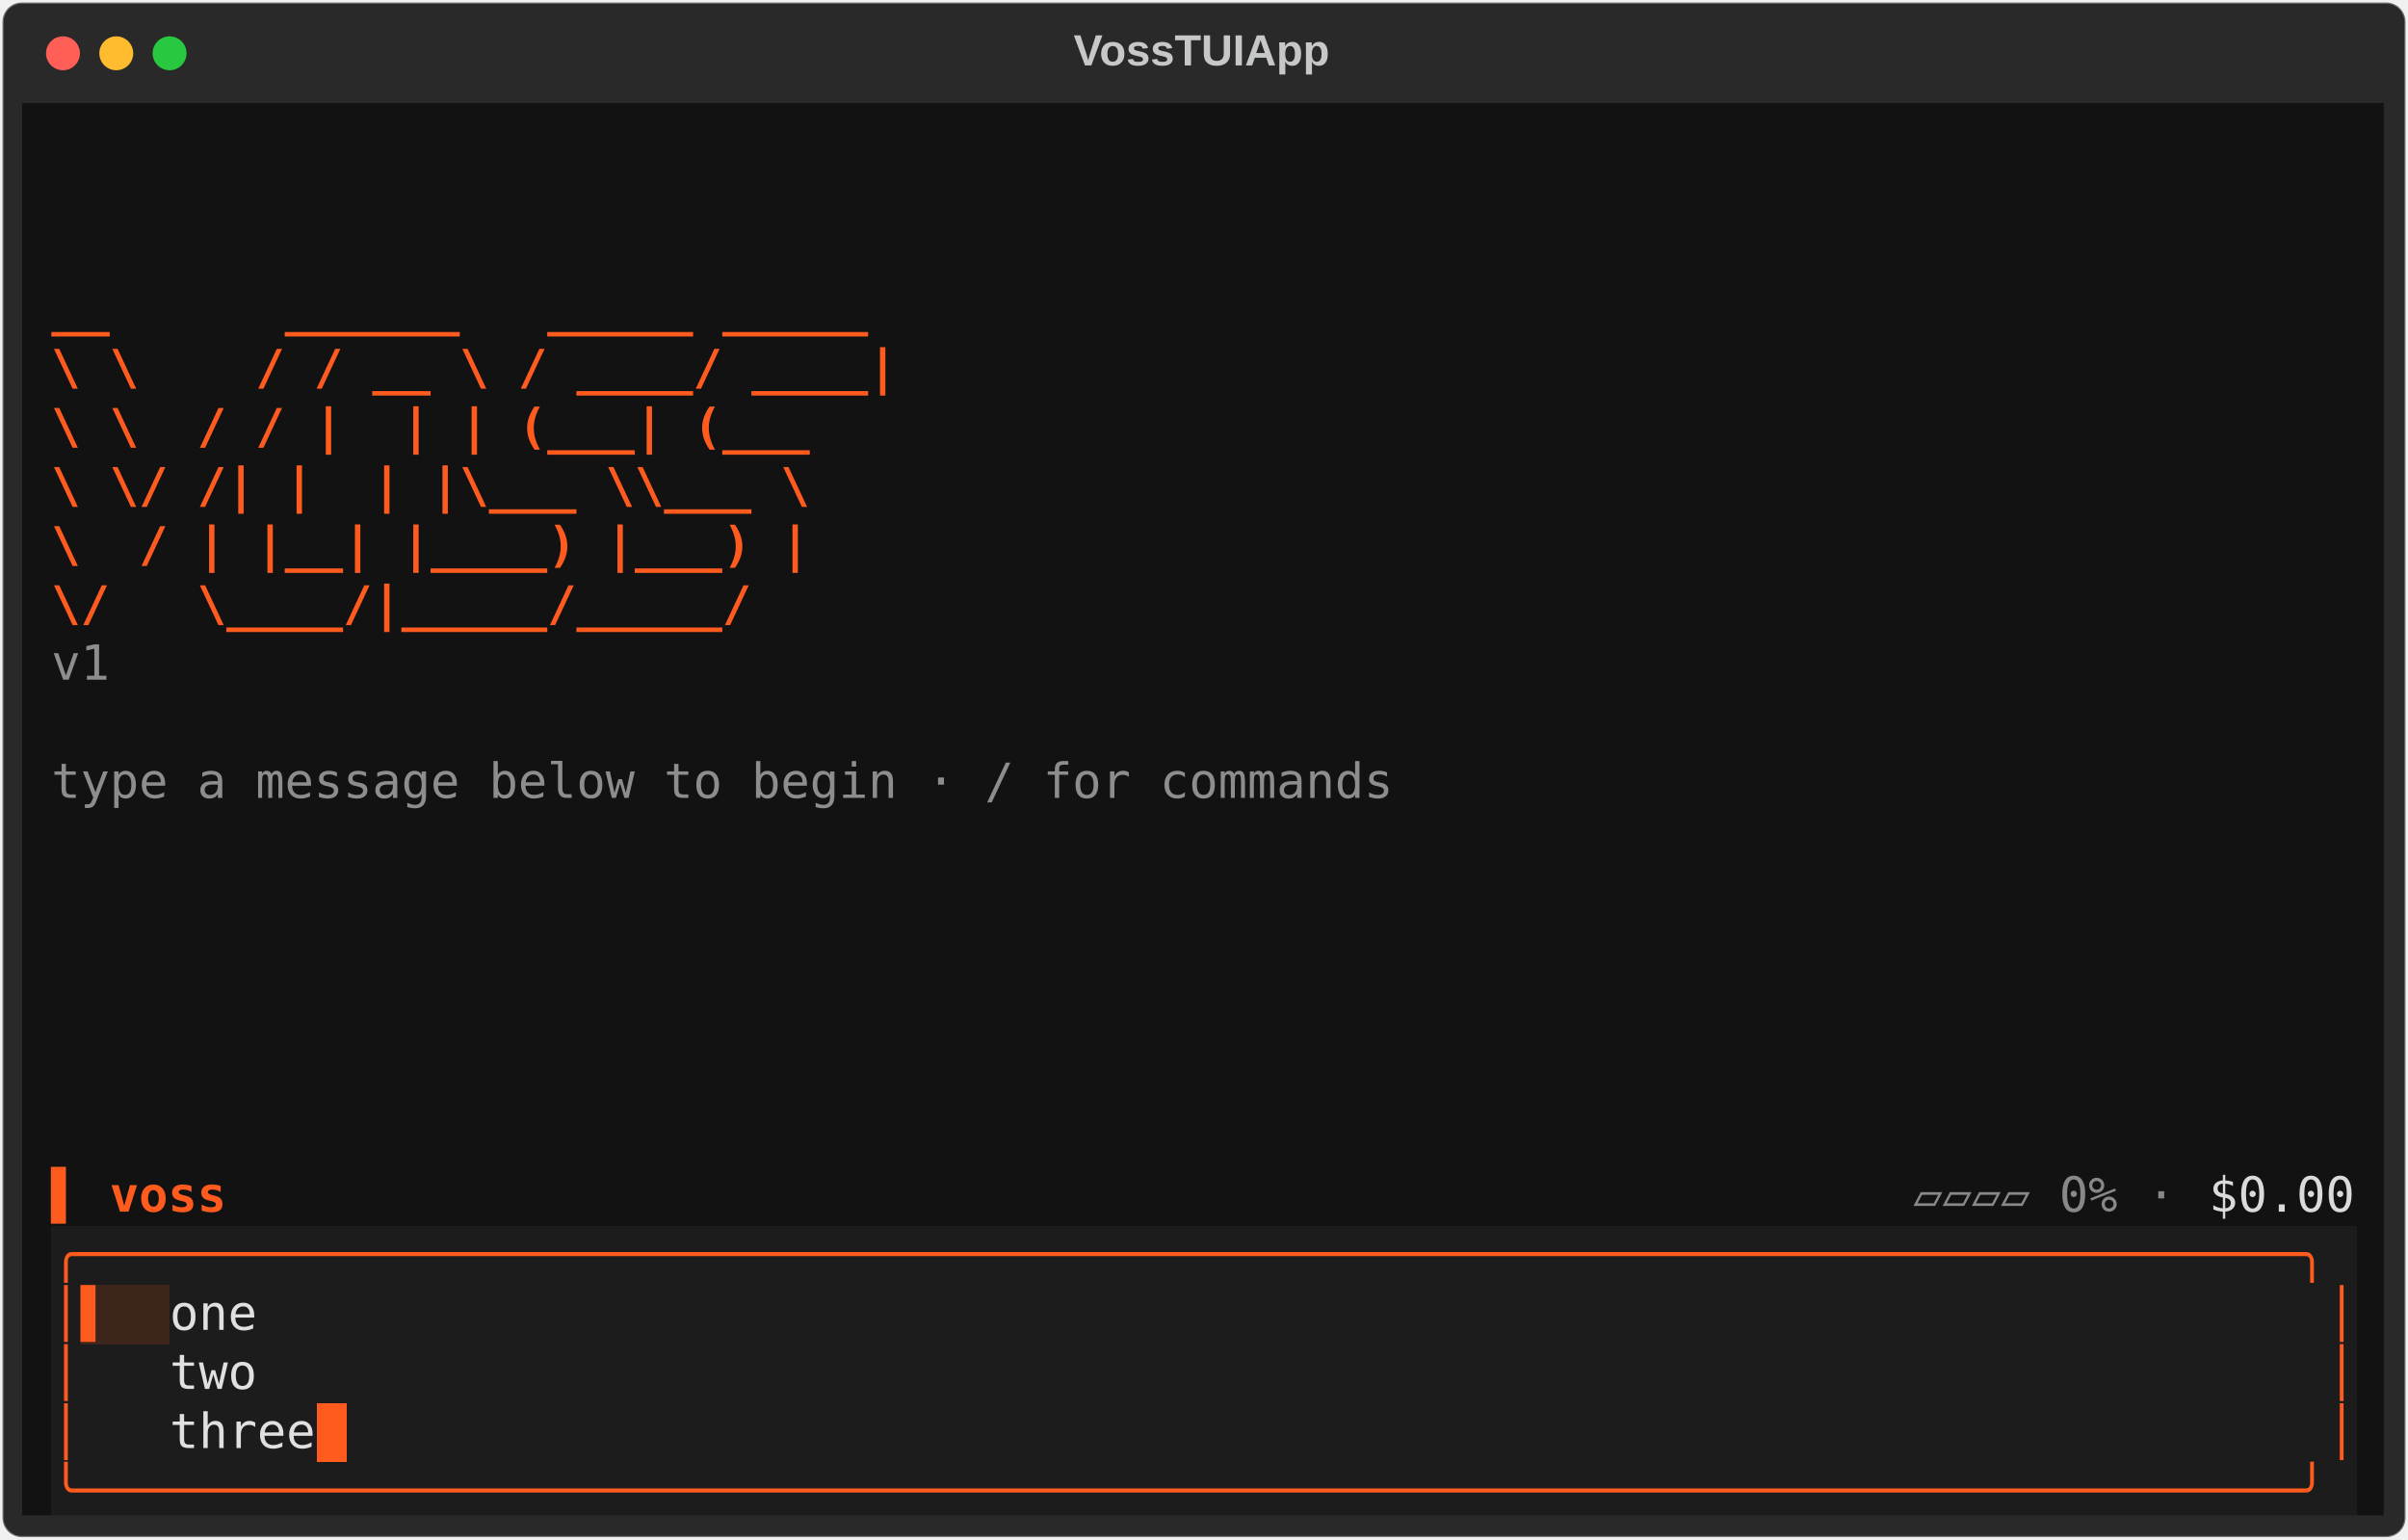
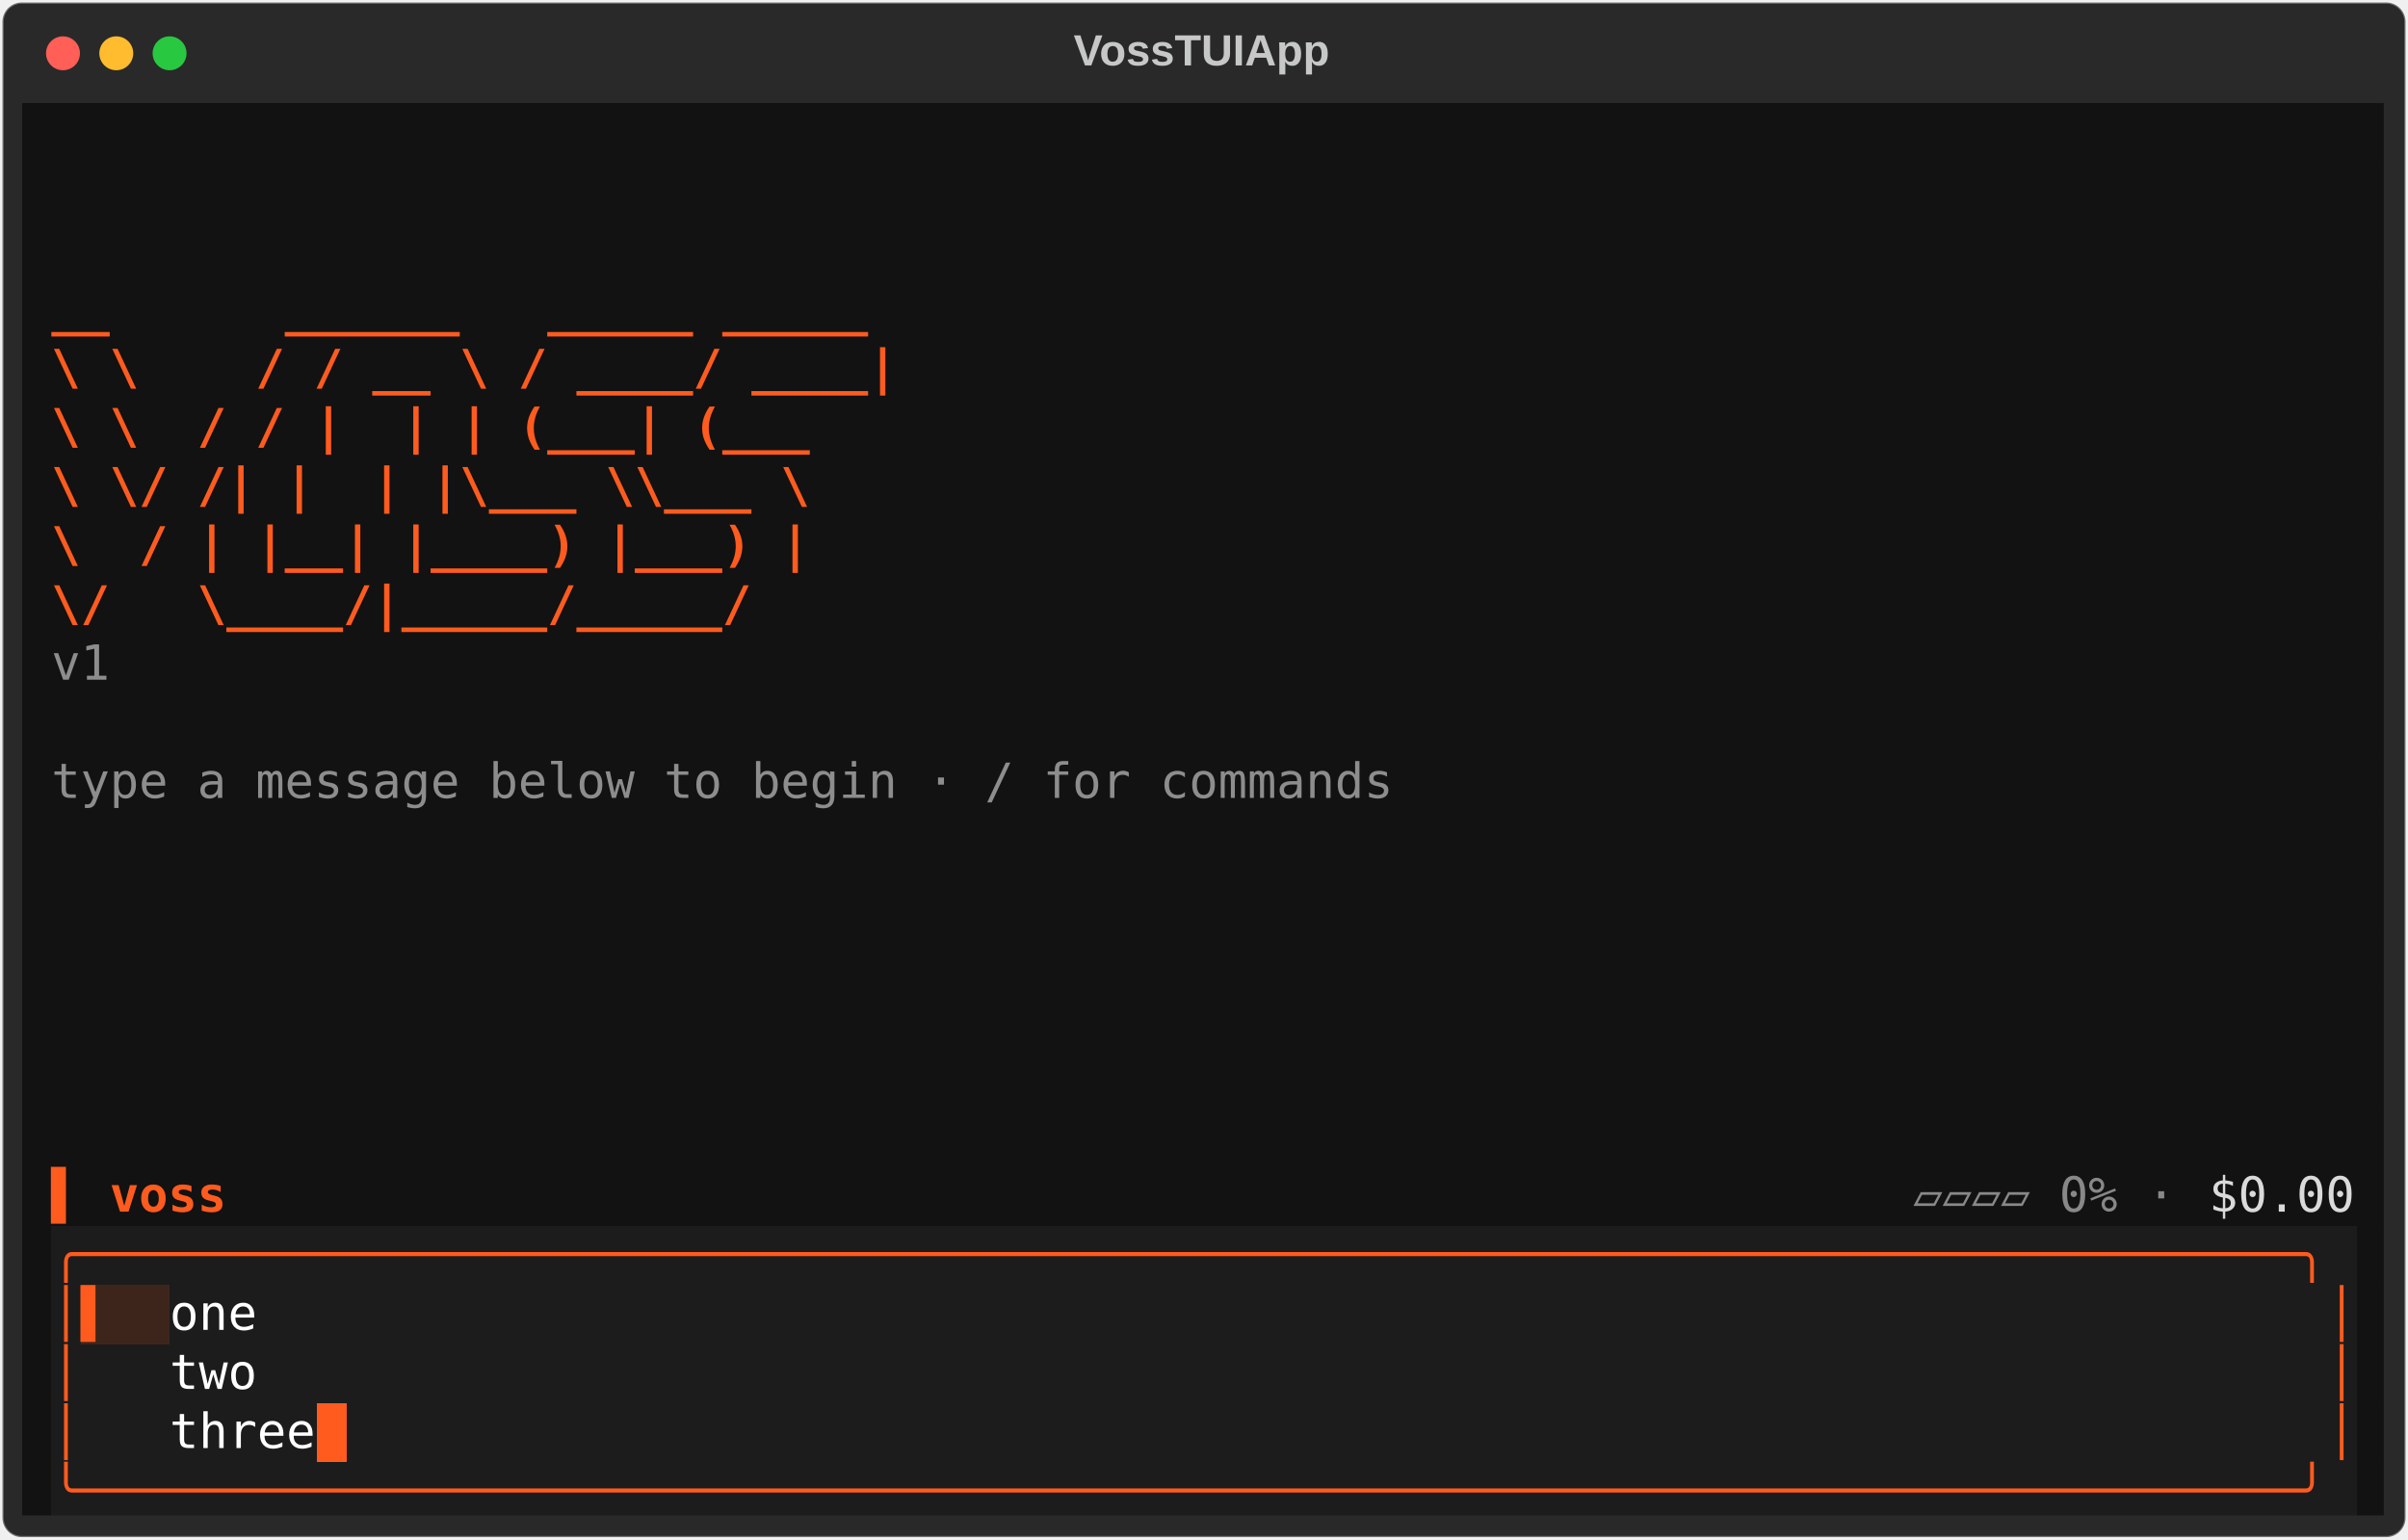
<svg xmlns="http://www.w3.org/2000/svg" class="rich-terminal" viewBox="0 0 994 635.6">
  <style>

    @font-face {
        font-family: "Fira Code";
        src: local("FiraCode-Regular"),
                url("https://cdnjs.cloudflare.com/ajax/libs/firacode/6.2.0/woff2/FiraCode-Regular.woff2") format("woff2"),
                url("https://cdnjs.cloudflare.com/ajax/libs/firacode/6.2.0/woff/FiraCode-Regular.woff") format("woff");
        font-style: normal;
        font-weight: 400;
    }
    @font-face {
        font-family: "Fira Code";
        src: local("FiraCode-Bold"),
                url("https://cdnjs.cloudflare.com/ajax/libs/firacode/6.2.0/woff2/FiraCode-Bold.woff2") format("woff2"),
                url("https://cdnjs.cloudflare.com/ajax/libs/firacode/6.2.0/woff/FiraCode-Bold.woff") format("woff");
        font-style: bold;
        font-weight: 700;
    }

    .terminal-matrix {
        font-family: Fira Code, monospace;
        font-size: 20px;
        line-height: 24.4px;
        font-variant-east-asian: full-width;
    }

    .terminal-title {
        font-size: 18px;
        font-weight: bold;
        font-family: arial;
    }

    .terminal-r1 { fill: #c5c8c6 }
.terminal-r2 { fill: #e0e0e0 }
.terminal-r3 { fill: #ff5b1f;font-weight: bold }
.terminal-r4 { fill: #8d8d8d }
.terminal-r5 { fill: #888888 }
.terminal-r6 { fill: #dadada }
.terminal-r7 { fill: #ff5b1f }
- .terminal-r8 { fill: #e1e1e1 }
- .terminal-r9 { fill: #121212 }
+ .terminal-r8 { fill: #ffffff }
+ .terminal-r9 { fill: #e1e1e1 }
+ .terminal-r10 { fill: #121212 }
    </style>
  <defs>
    <clipPath id="terminal-clip-terminal">
      <rect x="0" y="0" width="975.0" height="584.6" />
    </clipPath>
    <clipPath id="terminal-line-0">
      <rect x="0" y="1.5" width="976" height="24.65" />
    </clipPath>
    <clipPath id="terminal-line-1">
      <rect x="0" y="25.9" width="976" height="24.65" />
    </clipPath>
    <clipPath id="terminal-line-2">
      <rect x="0" y="50.3" width="976" height="24.65" />
    </clipPath>
    <clipPath id="terminal-line-3">
      <rect x="0" y="74.7" width="976" height="24.65" />
    </clipPath>
    <clipPath id="terminal-line-4">
      <rect x="0" y="99.1" width="976" height="24.65" />
    </clipPath>
    <clipPath id="terminal-line-5">
      <rect x="0" y="123.5" width="976" height="24.65" />
    </clipPath>
    <clipPath id="terminal-line-6">
      <rect x="0" y="147.9" width="976" height="24.65" />
    </clipPath>
    <clipPath id="terminal-line-7">
      <rect x="0" y="172.3" width="976" height="24.65" />
    </clipPath>
    <clipPath id="terminal-line-8">
      <rect x="0" y="196.7" width="976" height="24.65" />
    </clipPath>
    <clipPath id="terminal-line-9">
      <rect x="0" y="221.1" width="976" height="24.65" />
    </clipPath>
    <clipPath id="terminal-line-10">
      <rect x="0" y="245.5" width="976" height="24.65" />
    </clipPath>
    <clipPath id="terminal-line-11">
      <rect x="0" y="269.9" width="976" height="24.65" />
    </clipPath>
    <clipPath id="terminal-line-12">
      <rect x="0" y="294.3" width="976" height="24.65" />
    </clipPath>
    <clipPath id="terminal-line-13">
      <rect x="0" y="318.7" width="976" height="24.65" />
    </clipPath>
    <clipPath id="terminal-line-14">
      <rect x="0" y="343.1" width="976" height="24.65" />
    </clipPath>
    <clipPath id="terminal-line-15">
      <rect x="0" y="367.5" width="976" height="24.65" />
    </clipPath>
    <clipPath id="terminal-line-16">
      <rect x="0" y="391.9" width="976" height="24.65" />
    </clipPath>
    <clipPath id="terminal-line-17">
      <rect x="0" y="416.3" width="976" height="24.65" />
    </clipPath>
    <clipPath id="terminal-line-18">
      <rect x="0" y="440.7" width="976" height="24.65" />
    </clipPath>
    <clipPath id="terminal-line-19">
      <rect x="0" y="465.1" width="976" height="24.65" />
    </clipPath>
    <clipPath id="terminal-line-20">
      <rect x="0" y="489.5" width="976" height="24.65" />
    </clipPath>
    <clipPath id="terminal-line-21">
      <rect x="0" y="513.9" width="976" height="24.65" />
    </clipPath>
    <clipPath id="terminal-line-22">
      <rect x="0" y="538.3" width="976" height="24.65" />
    </clipPath>
  </defs>
  <rect fill="#292929" stroke="rgba(255,255,255,0.35)" stroke-width="1" x="1" y="1" width="992" height="633.6" rx="8" />
  <text class="terminal-title" fill="#c5c8c6" text-anchor="middle" x="496" y="27">VossTUIApp</text>
  <g transform="translate(26,22)">
    <circle cx="0" cy="0" r="7" fill="#ff5f57" />
    <circle cx="22" cy="0" r="7" fill="#febc2e" />
    <circle cx="44" cy="0" r="7" fill="#28c840" />
  </g>
  <g transform="translate(9, 41)" clip-path="url(#terminal-clip-terminal)">
    <rect fill="#121212" x="0" y="1.5" width="951.6" height="24.65" shape-rendering="crispEdges" />
    <rect fill="#121212" x="951.6" y="1.5" width="24.4" height="24.65" shape-rendering="crispEdges" />
    <rect fill="#121212" x="0" y="25.9" width="951.6" height="24.65" shape-rendering="crispEdges" />
    <rect fill="#121212" x="951.6" y="25.9" width="24.4" height="24.65" shape-rendering="crispEdges" />
    <rect fill="#121212" x="0" y="50.3" width="951.6" height="24.65" shape-rendering="crispEdges" />
    <rect fill="#121212" x="951.6" y="50.3" width="24.4" height="24.65" shape-rendering="crispEdges" />
    <rect fill="#121212" x="0" y="74.7" width="12.2" height="24.65" shape-rendering="crispEdges" />
    <rect fill="#121212" x="12.2" y="74.7" width="658.8" height="24.65" shape-rendering="crispEdges" />
    <rect fill="#121212" x="671" y="74.7" width="280.6" height="24.65" shape-rendering="crispEdges" />
    <rect fill="#121212" x="951.6" y="74.7" width="24.4" height="24.65" shape-rendering="crispEdges" />
    <rect fill="#121212" x="0" y="99.1" width="12.2" height="24.65" shape-rendering="crispEdges" />
    <rect fill="#121212" x="12.2" y="99.1" width="658.8" height="24.65" shape-rendering="crispEdges" />
    <rect fill="#121212" x="671" y="99.1" width="280.6" height="24.65" shape-rendering="crispEdges" />
    <rect fill="#121212" x="951.6" y="99.1" width="24.4" height="24.65" shape-rendering="crispEdges" />
    <rect fill="#121212" x="0" y="123.5" width="12.2" height="24.65" shape-rendering="crispEdges" />
    <rect fill="#121212" x="12.2" y="123.5" width="646.6" height="24.65" shape-rendering="crispEdges" />
    <rect fill="#121212" x="658.8" y="123.5" width="292.8" height="24.65" shape-rendering="crispEdges" />
    <rect fill="#121212" x="951.6" y="123.5" width="24.4" height="24.65" shape-rendering="crispEdges" />
    <rect fill="#121212" x="0" y="147.9" width="12.2" height="24.65" shape-rendering="crispEdges" />
    <rect fill="#121212" x="12.2" y="147.9" width="658.8" height="24.65" shape-rendering="crispEdges" />
    <rect fill="#121212" x="671" y="147.9" width="280.6" height="24.65" shape-rendering="crispEdges" />
    <rect fill="#121212" x="951.6" y="147.9" width="24.4" height="24.65" shape-rendering="crispEdges" />
    <rect fill="#121212" x="0" y="172.3" width="12.2" height="24.65" shape-rendering="crispEdges" />
    <rect fill="#121212" x="12.2" y="172.3" width="658.8" height="24.65" shape-rendering="crispEdges" />
    <rect fill="#121212" x="671" y="172.3" width="280.6" height="24.65" shape-rendering="crispEdges" />
    <rect fill="#121212" x="951.6" y="172.3" width="24.4" height="24.65" shape-rendering="crispEdges" />
    <rect fill="#121212" x="0" y="196.7" width="12.2" height="24.65" shape-rendering="crispEdges" />
    <rect fill="#121212" x="12.2" y="196.7" width="658.8" height="24.65" shape-rendering="crispEdges" />
    <rect fill="#121212" x="671" y="196.7" width="280.6" height="24.65" shape-rendering="crispEdges" />
    <rect fill="#121212" x="951.6" y="196.7" width="24.4" height="24.65" shape-rendering="crispEdges" />
    <rect fill="#121212" x="0" y="221.1" width="12.2" height="24.65" shape-rendering="crispEdges" />
    <rect fill="#121212" x="12.2" y="221.1" width="500.2" height="24.65" shape-rendering="crispEdges" />
    <rect fill="#121212" x="512.4" y="221.1" width="439.2" height="24.65" shape-rendering="crispEdges" />
    <rect fill="#121212" x="951.6" y="221.1" width="24.4" height="24.65" shape-rendering="crispEdges" />
    <rect fill="#121212" x="0" y="245.5" width="951.6" height="24.65" shape-rendering="crispEdges" />
    <rect fill="#121212" x="951.6" y="245.5" width="24.4" height="24.65" shape-rendering="crispEdges" />
    <rect fill="#121212" x="0" y="269.9" width="12.2" height="24.65" shape-rendering="crispEdges" />
    <rect fill="#121212" x="12.2" y="269.9" width="768.6" height="24.65" shape-rendering="crispEdges" />
    <rect fill="#121212" x="780.8" y="269.9" width="170.8" height="24.65" shape-rendering="crispEdges" />
    <rect fill="#121212" x="951.6" y="269.9" width="24.4" height="24.65" shape-rendering="crispEdges" />
    <rect fill="#121212" x="0" y="294.3" width="12.2" height="24.65" shape-rendering="crispEdges" />
    <rect fill="#121212" x="12.2" y="294.3" width="927.2" height="24.65" shape-rendering="crispEdges" />
    <rect fill="#121212" x="939.4" y="294.3" width="12.2" height="24.65" shape-rendering="crispEdges" />
    <rect fill="#121212" x="951.6" y="294.3" width="24.4" height="24.65" shape-rendering="crispEdges" />
    <rect fill="#121212" x="0" y="318.7" width="12.2" height="24.65" shape-rendering="crispEdges" />
    <rect fill="#121212" x="12.2" y="318.7" width="927.2" height="24.65" shape-rendering="crispEdges" />
    <rect fill="#121212" x="939.4" y="318.7" width="12.2" height="24.65" shape-rendering="crispEdges" />
    <rect fill="#121212" x="951.6" y="318.7" width="24.4" height="24.65" shape-rendering="crispEdges" />
    <rect fill="#121212" x="0" y="343.1" width="12.2" height="24.65" shape-rendering="crispEdges" />
    <rect fill="#121212" x="12.2" y="343.1" width="927.2" height="24.65" shape-rendering="crispEdges" />
    <rect fill="#121212" x="939.4" y="343.1" width="12.2" height="24.65" shape-rendering="crispEdges" />
    <rect fill="#121212" x="951.6" y="343.1" width="24.4" height="24.65" shape-rendering="crispEdges" />
    <rect fill="#121212" x="0" y="367.5" width="12.2" height="24.65" shape-rendering="crispEdges" />
    <rect fill="#121212" x="12.2" y="367.5" width="927.2" height="24.65" shape-rendering="crispEdges" />
    <rect fill="#121212" x="939.4" y="367.5" width="12.2" height="24.65" shape-rendering="crispEdges" />
    <rect fill="#121212" x="951.6" y="367.5" width="24.4" height="24.65" shape-rendering="crispEdges" />
    <rect fill="#121212" x="0" y="391.9" width="12.2" height="24.65" shape-rendering="crispEdges" />
    <rect fill="#121212" x="12.2" y="391.9" width="927.2" height="24.65" shape-rendering="crispEdges" />
    <rect fill="#121212" x="939.4" y="391.9" width="12.2" height="24.65" shape-rendering="crispEdges" />
    <rect fill="#121212" x="951.6" y="391.9" width="24.4" height="24.65" shape-rendering="crispEdges" />
    <rect fill="#121212" x="0" y="416.3" width="12.2" height="24.65" shape-rendering="crispEdges" />
    <rect fill="#121212" x="12.2" y="416.3" width="927.2" height="24.65" shape-rendering="crispEdges" />
    <rect fill="#121212" x="939.4" y="416.3" width="12.2" height="24.65" shape-rendering="crispEdges" />
    <rect fill="#121212" x="951.6" y="416.3" width="24.4" height="24.65" shape-rendering="crispEdges" />
    <rect fill="#121212" x="0" y="440.7" width="12.2" height="24.65" shape-rendering="crispEdges" />
    <rect fill="#121212" x="12.2" y="440.7" width="73.2" height="24.65" shape-rendering="crispEdges" />
    <rect fill="#121212" x="85.4" y="440.7" width="695.4" height="24.65" shape-rendering="crispEdges" />
    <rect fill="#121212" x="780.8" y="440.7" width="122" height="24.65" shape-rendering="crispEdges" />
    <rect fill="#121212" x="902.8" y="440.7" width="61" height="24.65" shape-rendering="crispEdges" />
    <rect fill="#121212" x="963.8" y="440.7" width="12.2" height="24.65" shape-rendering="crispEdges" />
    <rect fill="#121212" x="0" y="465.1" width="12.2" height="24.65" shape-rendering="crispEdges" />
    <rect fill="#1c1c1c" x="12.2" y="465.1" width="951.6" height="24.65" shape-rendering="crispEdges" />
    <rect fill="#121212" x="963.8" y="465.1" width="12.2" height="24.65" shape-rendering="crispEdges" />
    <rect fill="#121212" x="0" y="489.5" width="12.2" height="24.65" shape-rendering="crispEdges" />
    <rect fill="#1c1c1c" x="12.2" y="489.5" width="12.2" height="24.65" shape-rendering="crispEdges" />
    <rect fill="#3e251c" x="24.4" y="489.5" width="36.6" height="24.65" shape-rendering="crispEdges" />
    <rect fill="#1c1c1c" x="61" y="489.5" width="878.4" height="24.65" shape-rendering="crispEdges" />
    <rect fill="#1c1c1c" x="939.4" y="489.5" width="12.2" height="24.65" shape-rendering="crispEdges" />
    <rect fill="#1c1c1c" x="951.6" y="489.5" width="12.2" height="24.65" shape-rendering="crispEdges" />
    <rect fill="#121212" x="963.8" y="489.5" width="12.2" height="24.65" shape-rendering="crispEdges" />
    <rect fill="#121212" x="0" y="513.9" width="12.2" height="24.65" shape-rendering="crispEdges" />
    <rect fill="#1c1c1c" x="12.2" y="513.9" width="12.2" height="24.65" shape-rendering="crispEdges" />
    <rect fill="#1c1c1c" x="24.4" y="513.9" width="36.6" height="24.65" shape-rendering="crispEdges" />
    <rect fill="#1c1c1c" x="61" y="513.9" width="878.4" height="24.65" shape-rendering="crispEdges" />
    <rect fill="#1c1c1c" x="939.4" y="513.9" width="12.2" height="24.65" shape-rendering="crispEdges" />
    <rect fill="#1c1c1c" x="951.6" y="513.9" width="12.2" height="24.65" shape-rendering="crispEdges" />
    <rect fill="#121212" x="963.8" y="513.9" width="12.2" height="24.65" shape-rendering="crispEdges" />
    <rect fill="#121212" x="0" y="538.3" width="12.2" height="24.65" shape-rendering="crispEdges" />
    <rect fill="#1c1c1c" x="12.2" y="538.3" width="12.2" height="24.65" shape-rendering="crispEdges" />
    <rect fill="#1c1c1c" x="24.4" y="538.3" width="36.6" height="24.65" shape-rendering="crispEdges" />
    <rect fill="#1c1c1c" x="61" y="538.3" width="61" height="24.65" shape-rendering="crispEdges" />
    <rect fill="#ff5b1f" x="122" y="538.3" width="12.2" height="24.65" shape-rendering="crispEdges" />
    <rect fill="#1c1c1c" x="134.2" y="538.3" width="805.2" height="24.65" shape-rendering="crispEdges" />
    <rect fill="#1c1c1c" x="939.4" y="538.3" width="12.2" height="24.65" shape-rendering="crispEdges" />
    <rect fill="#1c1c1c" x="951.6" y="538.3" width="12.2" height="24.65" shape-rendering="crispEdges" />
    <rect fill="#121212" x="963.8" y="538.3" width="12.2" height="24.65" shape-rendering="crispEdges" />
    <rect fill="#121212" x="0" y="562.7" width="12.2" height="24.65" shape-rendering="crispEdges" />
    <rect fill="#1c1c1c" x="12.2" y="562.7" width="951.6" height="24.65" shape-rendering="crispEdges" />
    <rect fill="#121212" x="963.8" y="562.7" width="12.2" height="24.65" shape-rendering="crispEdges" />
    <g class="terminal-matrix">
      <text class="terminal-r1" x="976" y="20" textLength="12.2" clip-path="url(#terminal-line-0)">
</text>
      <text class="terminal-r1" x="976" y="44.4" textLength="12.2" clip-path="url(#terminal-line-1)">
</text>
      <text class="terminal-r1" x="976" y="68.8" textLength="12.2" clip-path="url(#terminal-line-2)">
</text>
      <text class="terminal-r3" x="12.2" y="93.2" textLength="658.8" clip-path="url(#terminal-line-3)">                          __      ______   _____ _____</text>
      <text class="terminal-r1" x="976" y="93.2" textLength="12.2" clip-path="url(#terminal-line-3)">
</text>
      <text class="terminal-r3" x="12.2" y="117.6" textLength="658.8" clip-path="url(#terminal-line-4)">                         \ \    / / __ \ / ____/ ____|</text>
      <text class="terminal-r1" x="976" y="117.6" textLength="12.2" clip-path="url(#terminal-line-4)">
</text>
      <text class="terminal-r3" x="12.2" y="142" textLength="646.6" clip-path="url(#terminal-line-5)">                           \ \  / / |  | | (___| (___</text>
      <text class="terminal-r1" x="976" y="142" textLength="12.2" clip-path="url(#terminal-line-5)">
</text>
      <text class="terminal-r3" x="12.2" y="166.4" textLength="658.8" clip-path="url(#terminal-line-6)">                            \ \/ /| |  | |\___ \\___ \</text>
      <text class="terminal-r1" x="976" y="166.4" textLength="12.2" clip-path="url(#terminal-line-6)">
</text>
      <text class="terminal-r3" x="12.2" y="190.8" textLength="658.8" clip-path="url(#terminal-line-7)">                            \  / | |__| |____) |___) |</text>
      <text class="terminal-r1" x="976" y="190.8" textLength="12.2" clip-path="url(#terminal-line-7)">
</text>
      <text class="terminal-r3" x="12.2" y="215.2" textLength="658.8" clip-path="url(#terminal-line-8)">                              \/   \____/|_____/_____/</text>
      <text class="terminal-r1" x="976" y="215.2" textLength="12.2" clip-path="url(#terminal-line-8)">
</text>
      <text class="terminal-r4" x="12.2" y="239.6" textLength="500.2" clip-path="url(#terminal-line-9)">                                       v1</text>
      <text class="terminal-r1" x="976" y="239.6" textLength="12.2" clip-path="url(#terminal-line-9)">
</text>
      <text class="terminal-r1" x="976" y="264" textLength="12.2" clip-path="url(#terminal-line-10)">
</text>
      <text class="terminal-r4" x="12.2" y="288.4" textLength="768.6" clip-path="url(#terminal-line-11)">                 type a message below to begin · / for commands</text>
      <text class="terminal-r1" x="976" y="288.4" textLength="12.2" clip-path="url(#terminal-line-11)">
</text>
      <text class="terminal-r1" x="976" y="312.8" textLength="12.2" clip-path="url(#terminal-line-12)">
</text>
      <text class="terminal-r1" x="976" y="337.2" textLength="12.2" clip-path="url(#terminal-line-13)">
</text>
      <text class="terminal-r1" x="976" y="361.6" textLength="12.2" clip-path="url(#terminal-line-14)">
</text>
      <text class="terminal-r1" x="976" y="386" textLength="12.2" clip-path="url(#terminal-line-15)">
</text>
      <text class="terminal-r1" x="976" y="410.4" textLength="12.2" clip-path="url(#terminal-line-16)">
</text>
      <text class="terminal-r1" x="976" y="434.8" textLength="12.2" clip-path="url(#terminal-line-17)">
</text>
      <text class="terminal-r3" x="12.2" y="459.2" textLength="73.2" clip-path="url(#terminal-line-18)">▌ voss</text>
      <text class="terminal-r5" x="780.8" y="459.2" textLength="122" clip-path="url(#terminal-line-18)">▱▱▱▱ 0% · </text>
      <text class="terminal-r6" x="902.8" y="459.2" textLength="61" clip-path="url(#terminal-line-18)">$0.00</text>
      <text class="terminal-r1" x="976" y="459.2" textLength="12.2" clip-path="url(#terminal-line-18)">
</text>
      <text class="terminal-r7" x="12.2" y="483.6" textLength="951.6" clip-path="url(#terminal-line-19)">╭────────────────────────────────────────────────────────────────────────────╮</text>
      <text class="terminal-r1" x="976" y="483.6" textLength="12.2" clip-path="url(#terminal-line-19)">
</text>
      <text class="terminal-r7" x="12.2" y="508" textLength="12.2" clip-path="url(#terminal-line-20)">│</text>
      <text class="terminal-r3" x="24.4" y="508" textLength="36.6" clip-path="url(#terminal-line-20)">▌  </text>
-       <text class="terminal-r2" x="61" y="508" textLength="878.4" clip-path="url(#terminal-line-20)">one                                                                     </text>
+       <text class="terminal-r8" x="61" y="508" textLength="878.4" clip-path="url(#terminal-line-20)">one                                                                     </text>
      <text class="terminal-r7" x="951.6" y="508" textLength="12.2" clip-path="url(#terminal-line-20)">│</text>
      <text class="terminal-r1" x="976" y="508" textLength="12.2" clip-path="url(#terminal-line-20)">
</text>
      <text class="terminal-r7" x="12.2" y="532.4" textLength="12.2" clip-path="url(#terminal-line-21)">│</text>
-       <text class="terminal-r2" x="61" y="532.4" textLength="878.4" clip-path="url(#terminal-line-21)">two                                                                     </text>
+       <text class="terminal-r8" x="61" y="532.4" textLength="878.4" clip-path="url(#terminal-line-21)">two                                                                     </text>
      <text class="terminal-r7" x="951.6" y="532.4" textLength="12.2" clip-path="url(#terminal-line-21)">│</text>
      <text class="terminal-r1" x="976" y="532.4" textLength="12.2" clip-path="url(#terminal-line-21)">
</text>
      <text class="terminal-r7" x="12.2" y="556.8" textLength="12.2" clip-path="url(#terminal-line-22)">│</text>
-       <text class="terminal-r2" x="61" y="556.8" textLength="61" clip-path="url(#terminal-line-22)">three</text>
+       <text class="terminal-r8" x="61" y="556.8" textLength="61" clip-path="url(#terminal-line-22)">three</text>
      <text class="terminal-r7" x="951.6" y="556.8" textLength="12.2" clip-path="url(#terminal-line-22)">│</text>
      <text class="terminal-r1" x="976" y="556.8" textLength="12.2" clip-path="url(#terminal-line-22)">
</text>
      <text class="terminal-r7" x="12.2" y="581.2" textLength="951.6" clip-path="url(#terminal-line-23)">╰────────────────────────────────────────────────────────────────────────────╯</text>
    </g>
  </g>
</svg>
